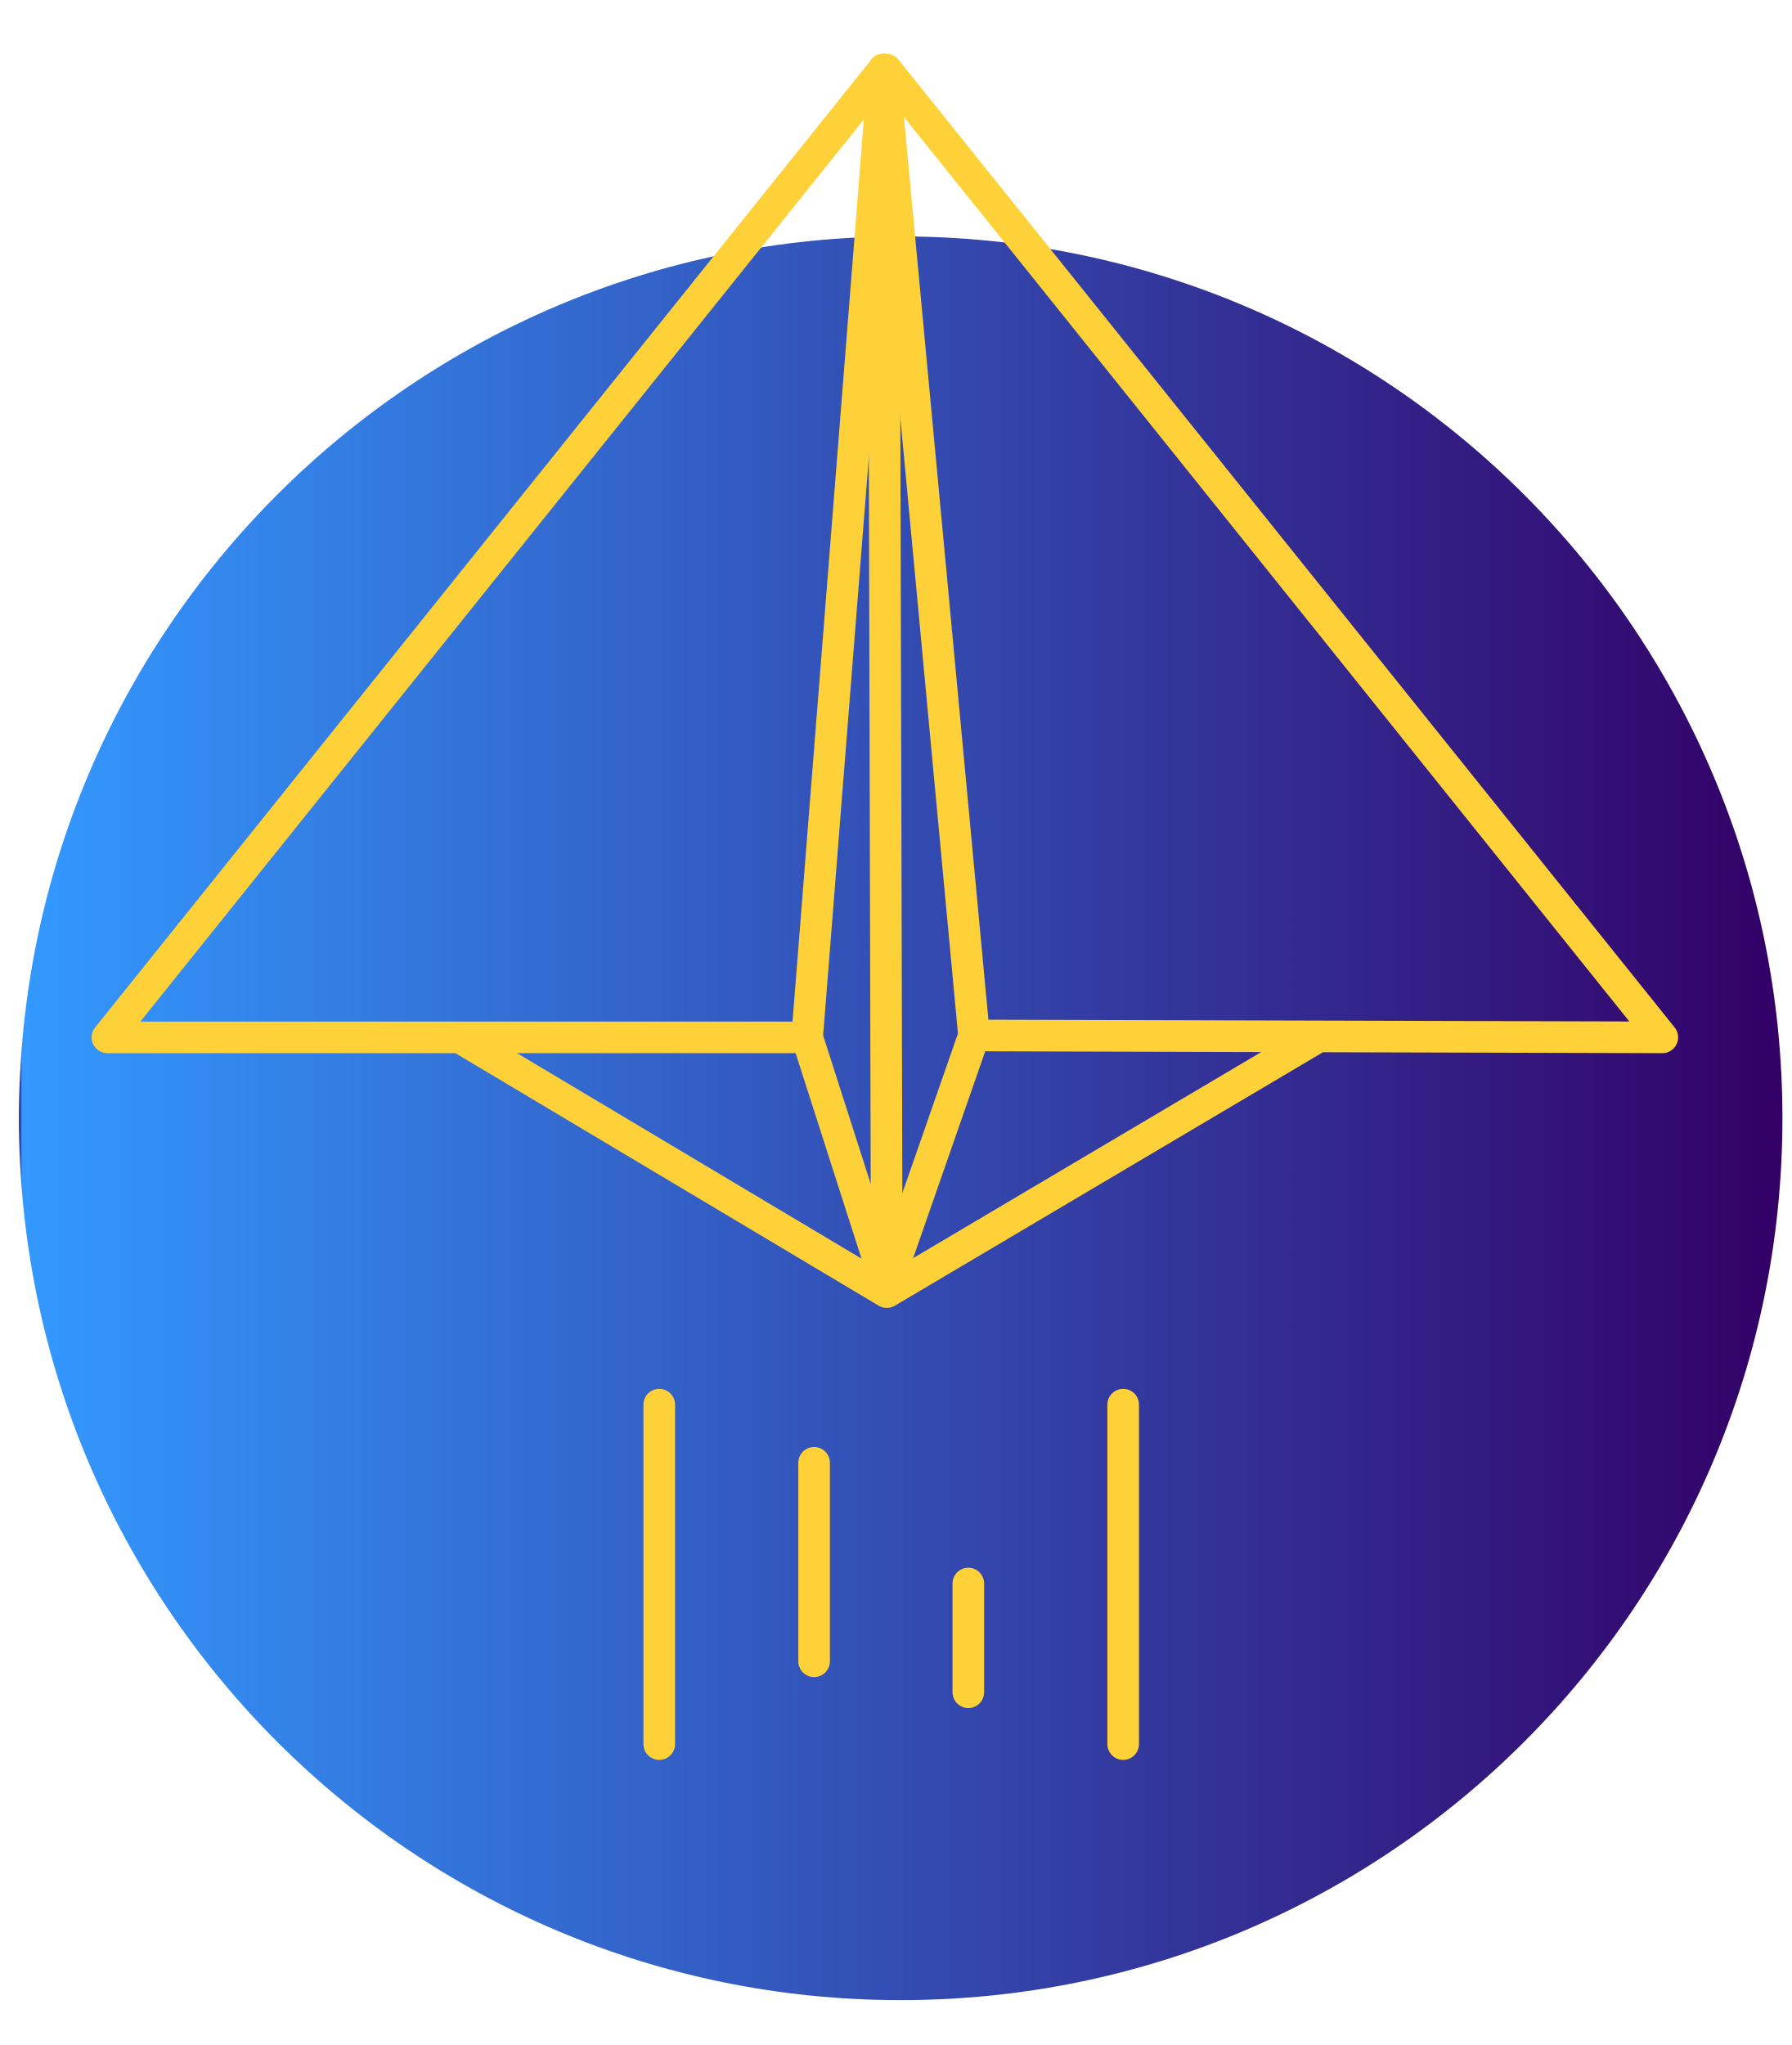
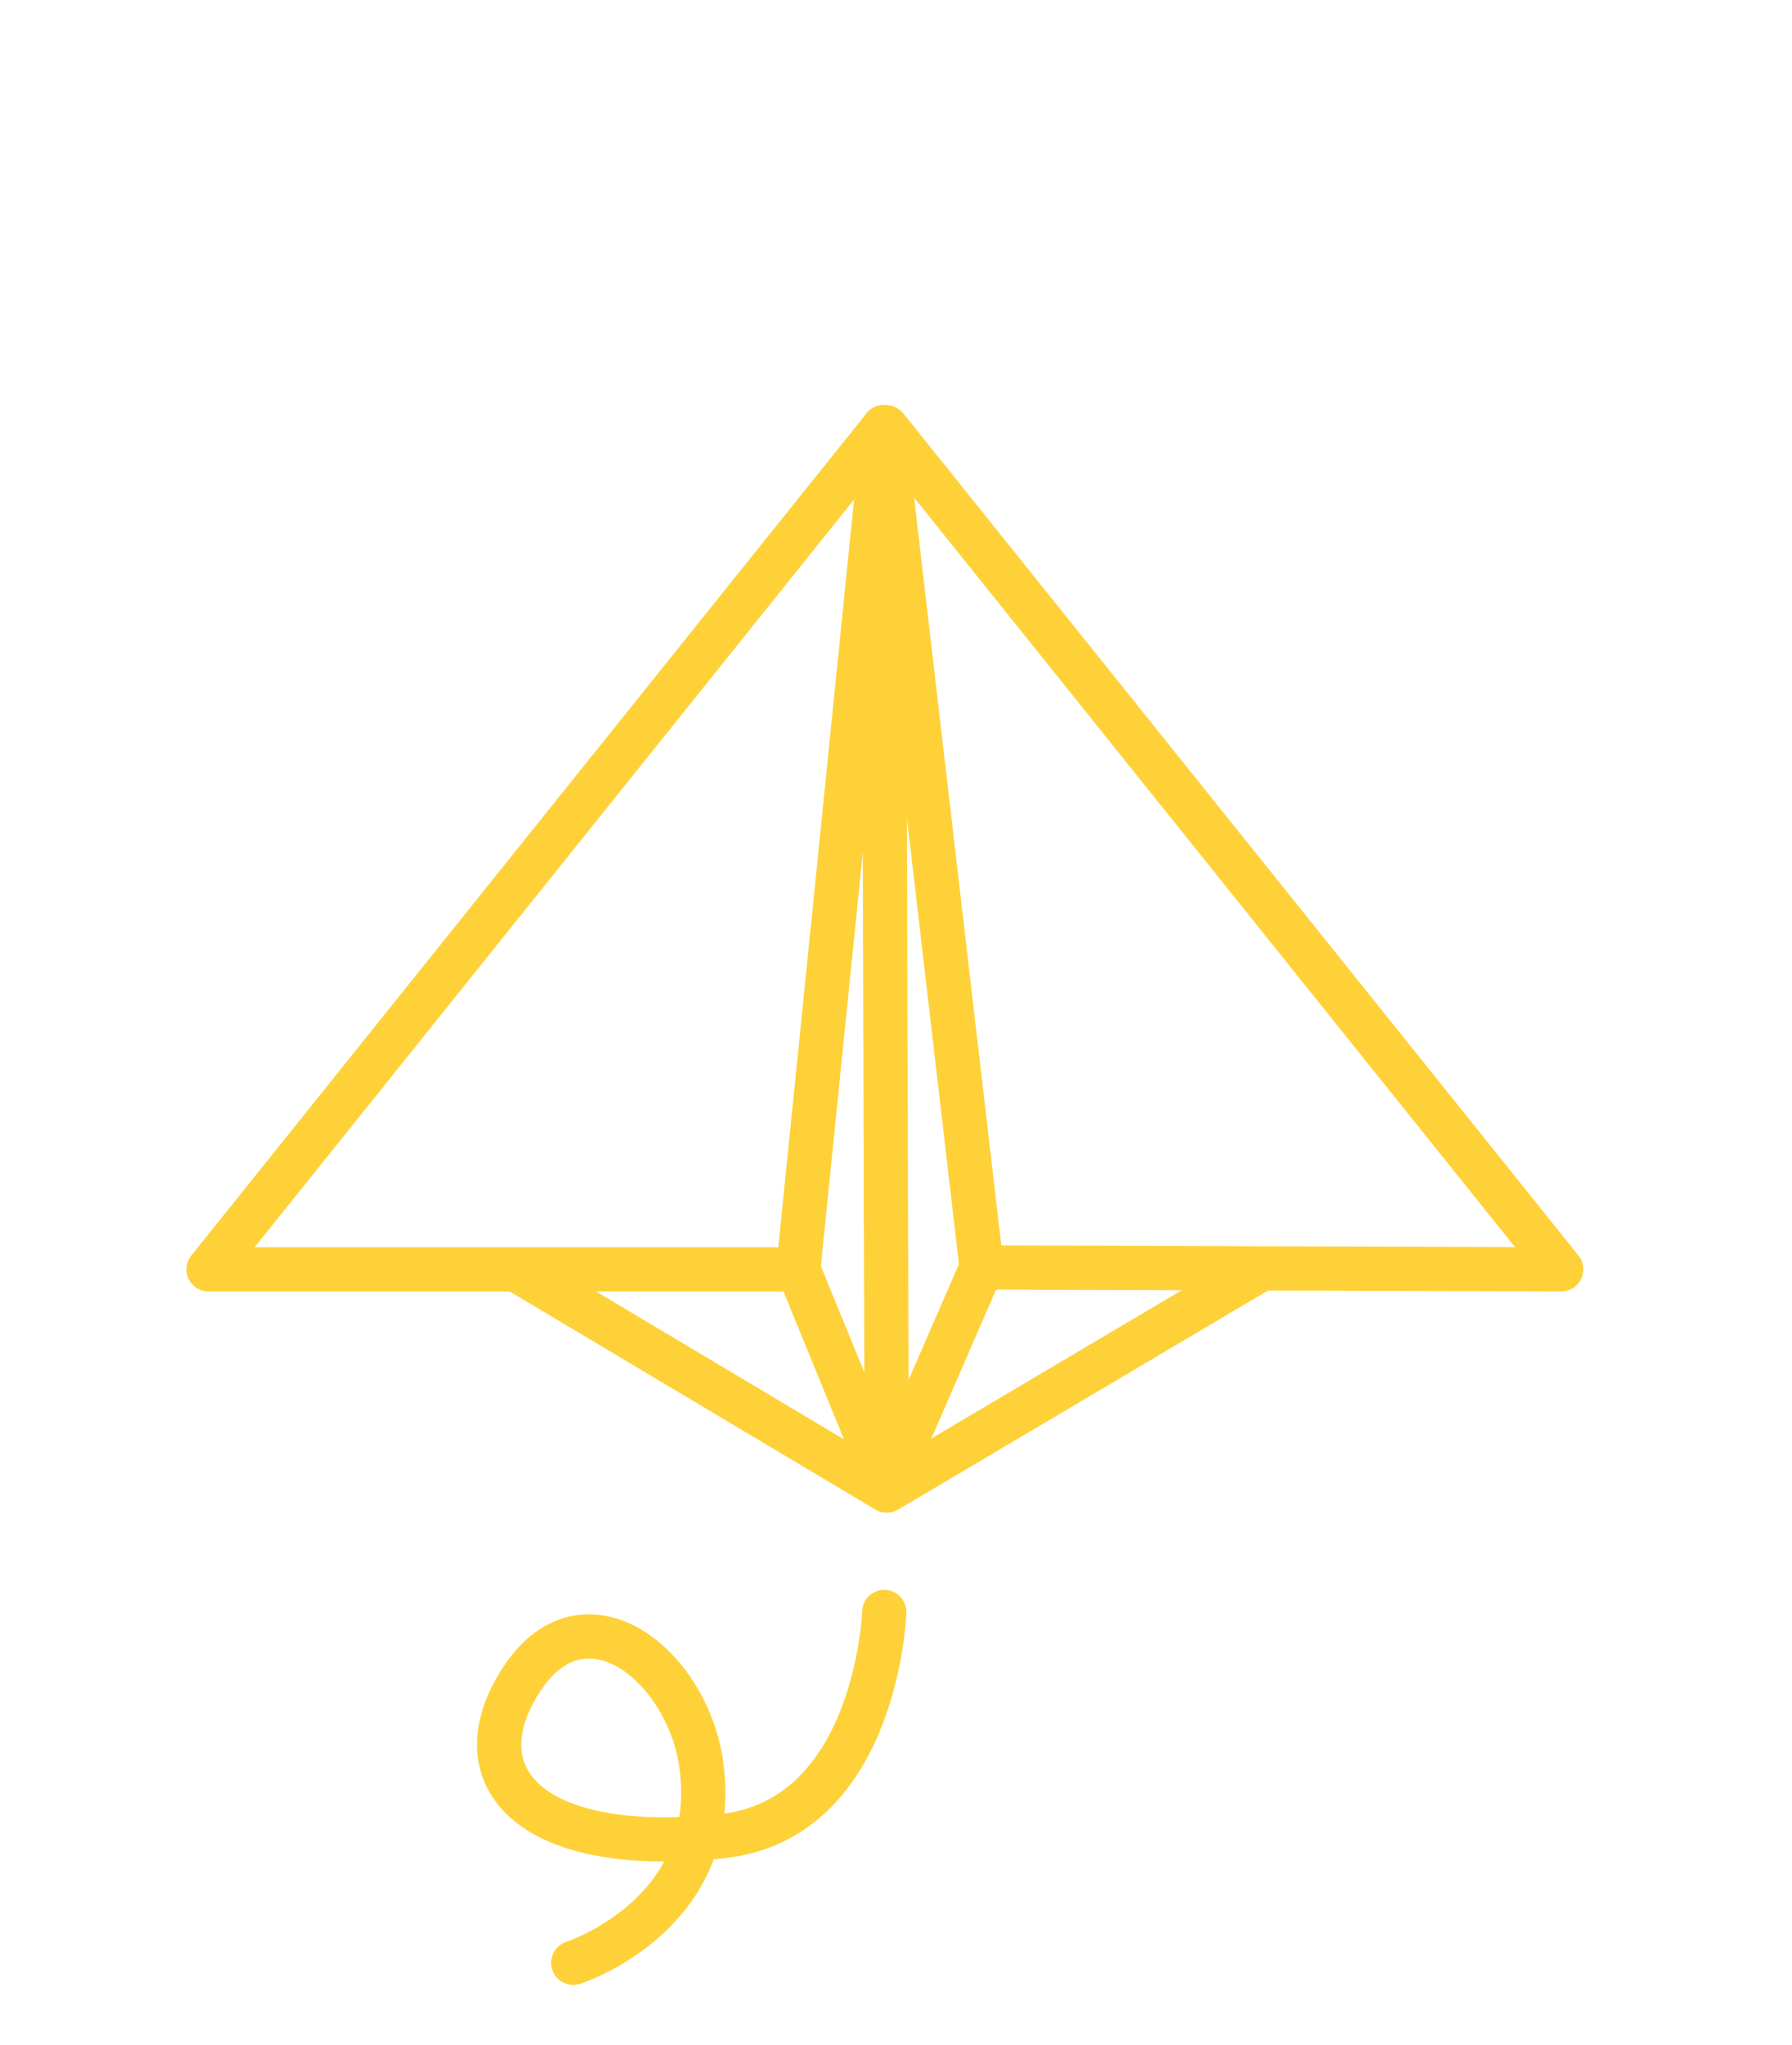
<svg xmlns="http://www.w3.org/2000/svg" version="1.1" id="Layer_1" x="0px" y="0px" viewBox="0 0 283.5 323.5" style="enable-background:new 0 0 283.5 323.5;" xml:space="preserve">
  <style type="text/css">
	.st0{fill:url(#SVGID_1_);}
- 	.st1{fill:none;stroke:#FED138;stroke-width:5;stroke-linecap:round;stroke-linejoin:round;stroke-miterlimit:10;}
+ 	.st1{fill:none;stroke:#FED138;stroke-width:7;stroke-linecap:round;stroke-linejoin:round;stroke-miterlimit:10;}
	.st2{fill:none;}
- 	.st3{fill:#660066;stroke:#FED138;stroke-width:5;stroke-linecap:round;stroke-linejoin:round;stroke-miterlimit:10;}
+ 	.st3{fill:#660066;stroke:#FED138;stroke-width:7;stroke-linecap:round;stroke-linejoin:round;stroke-miterlimit:10;}
	.st4{fill:url(#SVGID_2_);}
	.st5{fill:url(#SVGID_3_);}
	.st6{fill:url(#SVGID_4_);}
- 	.st7{fill:url(#SVGID_5_);stroke:#FED138;stroke-width:5;stroke-linecap:round;stroke-linejoin:round;stroke-miterlimit:10;}
- 	.st8{fill:#3399FF;}
- 	.st9{fill:#330066;}
- 	.st10{fill:#898B88;}
- 	.st11{fill:url(#SVGID_6_);stroke:#FED138;stroke-width:5;stroke-linecap:round;stroke-linejoin:round;stroke-miterlimit:10;}
+ 	.st7{fill:none;stroke:#FED138;stroke-width:5;stroke-linecap:round;stroke-linejoin:round;stroke-miterlimit:10;}
+ 	.st8{fill:#660066;stroke:#FED138;stroke-width:5;stroke-linecap:round;stroke-linejoin:round;stroke-miterlimit:10;}
</style>
-   <linearGradient id="SVGID_1_" gradientUnits="userSpaceOnUse" x1="3" y1="176.85" x2="282" y2="176.85">
+   <linearGradient id="SVGID_1_" gradientUnits="userSpaceOnUse" x1="9.6" y1="-156.15" x2="270" y2="-156.15">
    <stop offset="0" style="stop-color:#330066" />
    <stop offset="1.813190e-03" style="stop-color:#3399FF" />
    <stop offset="1" style="stop-color:#330066" />
  </linearGradient>
-   <circle class="st0" cx="142.5" cy="176.9" r="139.5" />
-   <polyline class="st1" points="207.7,164.5 140.3,204.4 73.4,164.5 " />
-   <path id="SVGCleanerId_0" class="st2" d="M79.3,167l60.1,36.2c0.6,0.4,1.4,0.4,2,0l60.4-36.2c1.7-1,1-3.6-1-3.6h-47.3h-25.8h-2.5  H80.3C78.4,163.5,77.7,166,79.3,167z" />
+   <circle class="st0" cx="139.8" cy="-156.1" r="130.2" />
+   <polyline class="st1" points="198.9,201.1 140.3,235.8 82.1,201.1 " />
+   <path id="SVGCleanerId_0" class="st2" d="M87.2,203.3l52.3,31.5c0.5,0.3,1.2,0.3,1.7,0l52.5-31.5c1.5-0.9,0.9-3.1,2.1-3.1h-41.1  h-28.4h-2.2h-36C86.4,200.2,85.8,202.4,87.2,203.3z" />
  <g>
-     <path id="SVGCleanerId_0_1_" class="st2" d="M79.3,167l60.1,36.2c0.6,0.4,1.4,0.4,2,0l60.4-36.2c1.7-1,1-3.6-1-3.6h-47.3h-25.8   h-2.5H80.3C78.4,163.5,77.7,166,79.3,167z" />
+     <path id="SVGCleanerId_0_1_" class="st2" d="M87.2,203.3l52.3,31.5c0.5,0.3,1.2,0.3,1.7,0l52.5-31.5c1.5-0.9,0.9-3.1,2.1-3.1h-41.1   h-28.4h-2.2h-36C86.4,200.2,85.8,202.4,87.2,203.3z" />
  </g>
-   <path class="st2" d="M73.4,163.5l66,39.8c0.6,0.4,1.3,0.4,1.9,0l66.4-39.8v-13.4H73.4V163.5z" />
-   <path class="st2" d="M140.3,203.4l-12.6-39.3l7.6-95.4l4.8-57.7L154,163.8L140.3,203.4C140.5,203.6,140.3,203.6,140.3,203.4z" />
-   <polyline class="st1" points="154.1,163.8 263,164.1 140.2,11 139.8,11 17,164.1 127.7,164.1 " />
-   <polyline class="st1" points="139.8,11 154.1,163.8 140.3,203.4 127.7,164.1 139.8,11 " />
+   <path class="st2" d="M82.1,200.2l57.4,34.6c0.5,0.3,1.1,0.3,1.7,0l57.8-34.6v-11.7H82.1V200.2z" />
+   <path class="st2" d="M140.3,235l-14-34.2l9.6-83l4.2-50.2l15.1,132.9L140.3,235C140.4,235.1,140.3,235.1,140.3,235z" />
+   <polyline class="st1" points="155.3,200.5 247,200.8 140.2,67.6 139.8,67.6 33,200.8 126.3,200.8 " />
+   <polyline class="st1" points="139.8,67.6 155.3,200.5 140.3,235 126.3,200.8 139.8,67.6 " />
  <path class="st3" d="M17,164.1" />
-   <path class="st3" d="M127.7,164.1" />
-   <line class="st1" x1="140.3" y1="203.4" x2="139.8" y2="11" />
-   <line class="st1" x1="177.7" y1="222.2" x2="177.7" y2="275.9" />
-   <line class="st1" x1="104.3" y1="222.2" x2="104.3" y2="275.9" />
-   <line class="st1" x1="153.2" y1="250.5" x2="153.2" y2="267.7" />
-   <line class="st1" x1="128.8" y1="231.4" x2="128.8" y2="262.8" />
+   <path class="st3" d="M126.3,200.8" />
+   <line class="st1" x1="140.3" y1="235" x2="139.8" y2="67.6" />
  <g>
-     <linearGradient id="SVGID_2_" gradientUnits="userSpaceOnUse" x1="-224.646" y1="74.936" x2="-98.5" y2="74.936" gradientTransform="matrix(1 0 0 -1 0 324)">
+     <linearGradient id="SVGID_2_" gradientUnits="userSpaceOnUse" x1="-224.646" y1="98.936" x2="-98.5" y2="98.936" gradientTransform="matrix(1 0 0 -1 0 348)">
      <stop offset="0" style="stop-color:#330066" />
      <stop offset="1.813190e-03" style="stop-color:#3399FF" />
      <stop offset="1" style="stop-color:#330066" />
    </linearGradient>
    <path class="st4" d="M-155.2,287.3c28.6-20.3,49.3-50.9,56.7-86.4c-18.4,2.6-34.7,15.1-41.3,33.8c-1.2,3.3-2,6.7-2.5,10.1   c-15.4-3.4-31.2,5.1-36.6,20.3c-0.4,1.1-0.7,2.3-1,3.5c-1.9-1.3-4-2.3-6.2-3.1c-15-5.3-31.5,2.5-36.9,17.5   c-1.5,4.1-1.9,8.3-1.5,12.4C-199.2,297-174.5,301.1-155.2,287.3z" />
-     <linearGradient id="SVGID_3_" gradientUnits="userSpaceOnUse" x1="-368.8" y1="66.018" x2="-277.44" y2="66.018" gradientTransform="matrix(1 0 0 -1 0 324)">
+     <linearGradient id="SVGID_3_" gradientUnits="userSpaceOnUse" x1="-368.8" y1="90.018" x2="-277.44" y2="90.018" gradientTransform="matrix(1 0 0 -1 0 348)">
      <stop offset="0" style="stop-color:#330066" />
      <stop offset="1.813190e-03" style="stop-color:#3399FF" />
      <stop offset="1" style="stop-color:#330066" />
    </linearGradient>
    <path class="st5" d="M-282.8,251.4c-8.8-12-25.5-14.8-37.7-6.4c-1.1-3-2.7-5.8-4.7-8.5c-10.2-13.9-28.4-18.5-43.6-12.1   c8.9,22.3,23.4,41.9,41.7,56.9c9.2,7.6,19,11.3,29.5,13.1c3.1-0.9,6.2-2.3,9-4.4C-276.4,281-273.8,263.7-282.8,251.4z" />
    <g>
-       <linearGradient id="SVGID_4_" gradientUnits="userSpaceOnUse" x1="-326.1" y1="46.2" x2="-154.6" y2="46.2" gradientTransform="matrix(1 0 0 -1 0 324)">
+       <linearGradient id="SVGID_4_" gradientUnits="userSpaceOnUse" x1="-326.1" y1="70.2" x2="-154.6" y2="70.2" gradientTransform="matrix(1 0 0 -1 0 348)">
        <stop offset="0" style="stop-color:#330066" />
        <stop offset="1.813190e-03" style="stop-color:#3399FF" />
        <stop offset="1" style="stop-color:#330066" />
      </linearGradient>
      <path class="st6" d="M-176.8,276c-3.1-18.9-19.5-33.2-39.2-33.2c-11,0-21,4.5-28.2,11.7c-7.8-7.8-18.6-12.5-30.4-12.5    c-18.1,0-33.6,11.2-40,27c-6,1.5-10.6,7.6-11.5,13.8c24.4,19.9,55.6,30.8,89.5,30.8c30.6,0,58.8-9.7,82-26.1    C-160.1,281-167.9,276.7-176.8,276z" />
    </g>
  </g>
-   <polyline class="st1" points="-170.7,164.5 -238.1,204.4 -305,164.5 " />
+   <polyline class="st7" points="-170.7,164.5 -238.1,204.4 -305,164.5 " />
  <path id="SVGCleanerId_0_5_" class="st2" d="M-299.1,167l60.1,36.2c0.6,0.4,1.4,0.4,2,0l60.4-36.2c1.7-1,1-3.6-1-3.6h-47.3h-25.8  h-2.5h-44.9C-300,163.5-300.7,166-299.1,167z" />
  <g>
    <path id="SVGCleanerId_0_4_" class="st2" d="M-299.1,167l60.1,36.2c0.6,0.4,1.4,0.4,2,0l60.4-36.2c1.7-1,1-3.6-1-3.6h-47.3h-25.8   h-2.5h-44.9C-300,163.5-300.7,166-299.1,167z" />
  </g>
  <path class="st2" d="M-305,163.5l66,39.8c0.6,0.4,1.3,0.4,1.9,0l66.4-39.8v-13.4H-305V163.5z" />
  <path class="st2" d="M-238.1,203.4l-12.6-39.3l7.6-95.4l4.8-57.7l13.9,152.8L-238.1,203.4C-237.9,203.6-238.1,203.6-238.1,203.4z" />
-   <polyline class="st1" points="-224.3,163.8 -115.4,164.1 -238.2,11 -238.6,11 -361.4,164.1 -250.7,164.1 " />
-   <polyline class="st1" points="-238.6,11 -224.3,163.8 -238.1,203.4 -250.7,164.1 -238.6,11 " />
-   <path class="st3" d="M-361.4,164.1" />
-   <path class="st3" d="M-250.7,164.1" />
-   <line class="st1" x1="-238.1" y1="203.4" x2="-238.6" y2="11" />
-   <line class="st1" x1="-200.7" y1="222.2" x2="-200.7" y2="275.9" />
-   <line class="st1" x1="-274.1" y1="222.2" x2="-274.1" y2="275.9" />
-   <line class="st1" x1="-225.2" y1="250.5" x2="-225.2" y2="267.7" />
-   <line class="st1" x1="-249.6" y1="231.4" x2="-249.6" y2="262.8" />
-   <linearGradient id="SVGID_5_" gradientUnits="userSpaceOnUse" x1="569.3" y1="139.55" x2="435" y2="139.55" gradientTransform="matrix(1 0 0 -1 0 324)">
-     <stop offset="0" style="stop-color:#330066" />
-     <stop offset="1.813190e-03" style="stop-color:#330066" />
-     <stop offset="0.175" style="stop-color:#380066" />
-     <stop offset="0.386" style="stop-color:#470066" />
-     <stop offset="0.616" style="stop-color:#600066" />
-     <stop offset="0.859" style="stop-color:#820066" />
-     <stop offset="0.998" style="stop-color:#990066" />
-     <stop offset="1" style="stop-color:#990066" />
-   </linearGradient>
-   <polyline class="st7" points="569.3,164.5 501.8,204.4 435,164.5 " />
-   <path class="st8" d="M585.3,287.3c28.6-20.3,49.3-50.9,56.7-86.4c-18.4,2.6-34.7,15.1-41.3,33.8c-1.2,3.3-2,6.7-2.5,10.1  c-15.4-3.4-31.2,5.1-36.6,20.3c-0.4,1.1-0.7,2.3-1,3.5c-1.9-1.3-4-2.3-6.2-3.1c-15-5.3-31.5,2.5-36.9,17.5  c-1.5,4.1-1.9,8.3-1.5,12.4C541.3,297,565.9,301.1,585.3,287.3z" />
-   <path class="st8" d="M457.6,251.4c-8.8-12-25.5-14.8-37.7-6.4c-1.1-3-2.7-5.8-4.7-8.5c-10.2-13.9-28.4-18.5-43.6-12.1  c8.9,22.3,23.4,41.9,41.7,56.9c9.2,7.6,19,11.3,29.5,13.1c3.1-0.9,6.2-2.3,9-4.4C464,281,466.7,263.7,457.6,251.4z" />
-   <g>
-     <path class="st9" d="M563.6,276c-3.1-18.9-19.5-33.2-39.2-33.2c-11,0-21,4.5-28.2,11.7c-7.8-7.8-18.6-12.5-30.4-12.5   c-18.1,0-33.6,11.2-40,27c-6,1.5-10.6,7.6-11.5,13.8c24.4,19.9,55.6,30.8,89.5,30.8c30.6,0,58.8-9.7,82-26.1   C580.4,281,572.5,276.7,563.6,276z" />
-   </g>
-   <path id="SVGCleanerId_0_3_" class="st2" d="M440.9,167l60.1,36.2c0.6,0.4,1.4,0.4,2,0l60.4-36.2c1.7-1,1-3.6-1-3.6h-47.3h-25.8  h-2.5H442C439.9,163.5,439.2,166,440.9,167z" />
-   <g>
-     <path id="SVGCleanerId_0_2_" class="st2" d="M440.9,167l60.1,36.2c0.6,0.4,1.4,0.4,2,0l60.4-36.2c1.7-1,1-3.6-1-3.6h-47.3h-25.8   h-2.5H442C439.9,163.5,439.2,166,440.9,167z" />
-   </g>
-   <path class="st2" d="M435,163.5l66,39.8c0.6,0.4,1.3,0.4,1.9,0l66.4-39.8v-13.4H435V163.5z" />
-   <path class="st10" d="M501.8,203.4l-12.6-39.3l7.6-95.4l4.8-57.7l13.9,152.8l-13.6,39.6C502,203.6,501.8,203.6,501.8,203.4z" />
-   <linearGradient id="SVGID_6_" gradientUnits="userSpaceOnUse" x1="624.5" y1="236.45" x2="378.5" y2="236.45" gradientTransform="matrix(1 0 0 -1 0 324)">
-     <stop offset="0" style="stop-color:#330066" />
-     <stop offset="1.813190e-03" style="stop-color:#330066" />
-     <stop offset="0.175" style="stop-color:#380066" />
-     <stop offset="0.324" style="stop-color:#470066" />
-     <stop offset="0.513" style="stop-color:#600066" />
-     <stop offset="0.74" style="stop-color:#820066" />
-     <stop offset="0.998" style="stop-color:#990066" />
-     <stop offset="1" style="stop-color:#990066" />
-   </linearGradient>
-   <polyline class="st11" points="515.6,163.8 624.5,164.1 501.7,11 501.4,11 378.5,164.1 489.2,164.1 " />
-   <polyline class="st3" points="501.4,11 515.6,163.8 501.8,203.4 489.2,164.1 501.4,11 " />
-   <path class="st3" d="M378.5,164.1" />
-   <path class="st3" d="M489.2,164.1" />
-   <line class="st1" x1="501.8" y1="203.4" x2="501.4" y2="11" />
-   <line class="st1" x1="539.3" y1="222.2" x2="539.3" y2="275.9" />
-   <line class="st1" x1="465.8" y1="222.2" x2="465.8" y2="275.9" />
-   <line class="st1" x1="514.8" y1="250.5" x2="514.8" y2="267.7" />
-   <line class="st1" x1="490.3" y1="231.4" x2="490.3" y2="262.8" />
+   <polyline class="st7" points="-224.3,163.8 -115.4,164.1 -238.2,11 -238.6,11 -361.4,164.1 -250.7,164.1 " />
+   <polyline class="st7" points="-238.6,11 -224.3,163.8 -238.1,203.4 -250.7,164.1 -238.6,11 " />
+   <path class="st8" d="M-361.4,164.1" />
+   <path class="st8" d="M-250.7,164.1" />
+   <line class="st7" x1="-238.1" y1="203.4" x2="-238.6" y2="11" />
+   <line class="st7" x1="-200.7" y1="222.2" x2="-200.7" y2="275.9" />
+   <line class="st7" x1="-274.1" y1="222.2" x2="-274.1" y2="275.9" />
+   <line class="st7" x1="-225.2" y1="250.5" x2="-225.2" y2="267.7" />
+   <line class="st7" x1="-249.6" y1="231.4" x2="-249.6" y2="262.8" />
+   <path class="st1" d="M139.9,255c0,0-1.1,33-25.9,35.5c-31.3,3.2-41.3-10.2-31.3-25.1s26.3-1.8,28.3,14.1c3,23.5-20.3,31-20.3,31" />
</svg>
